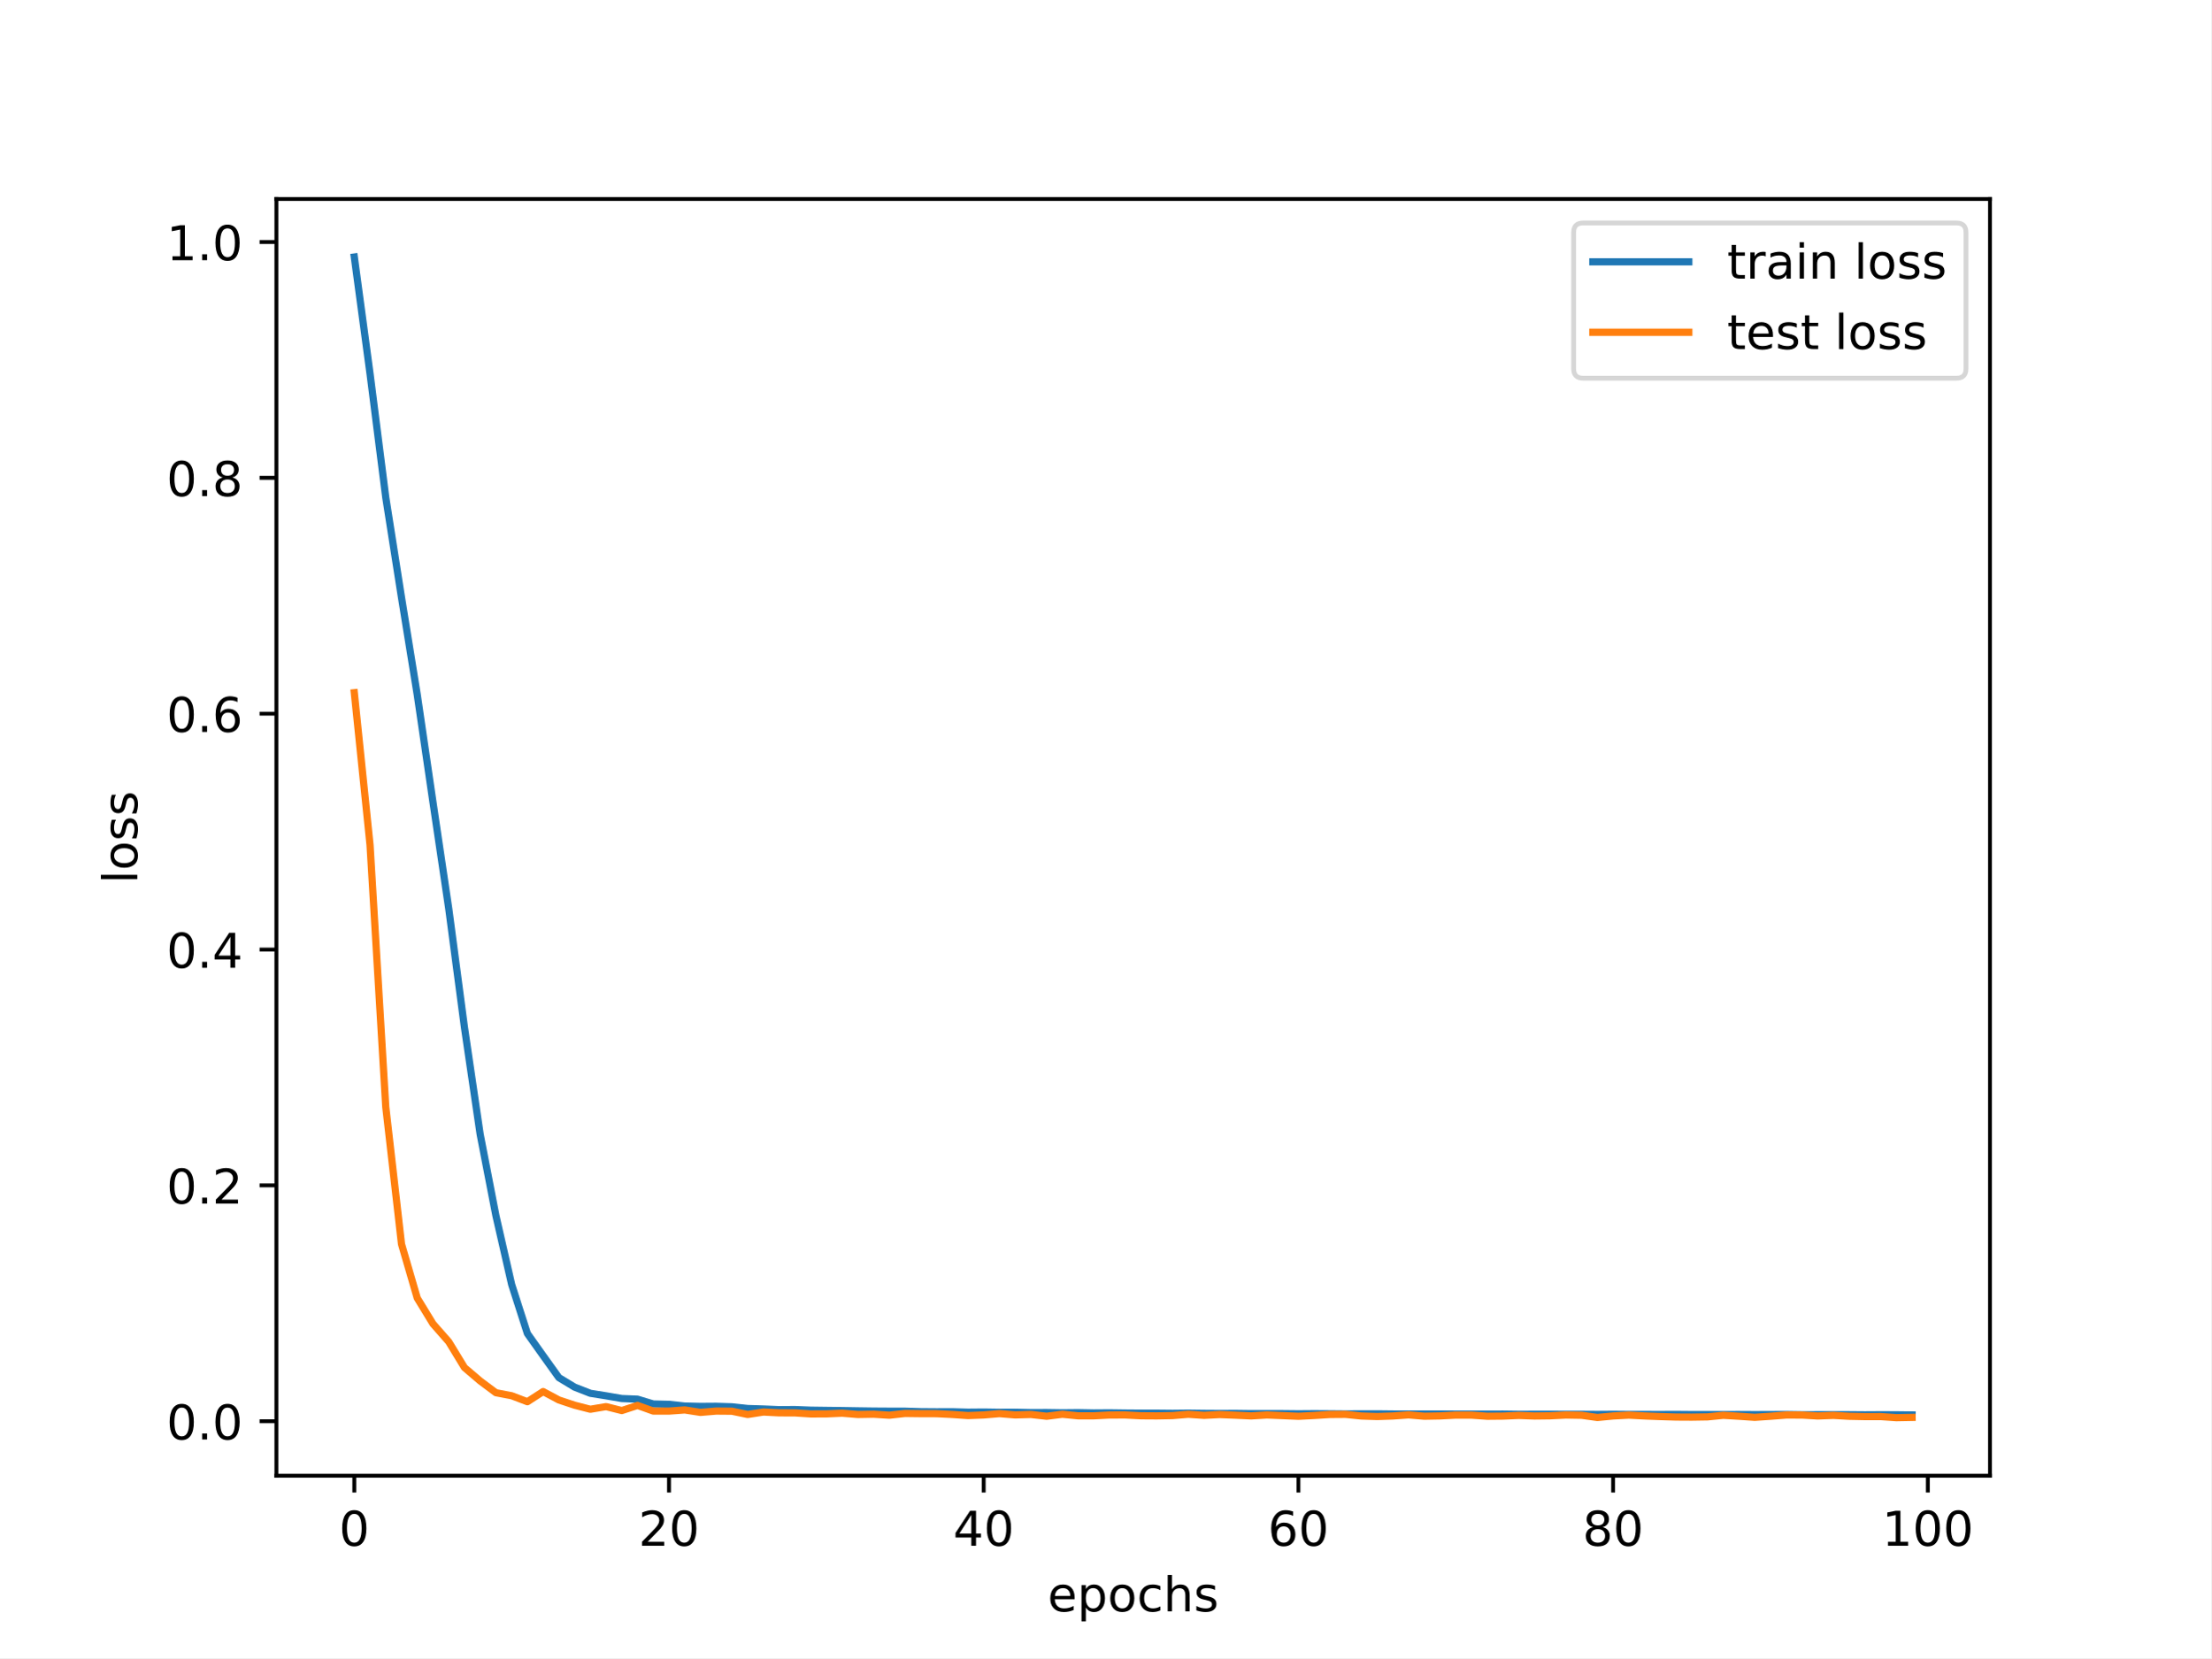
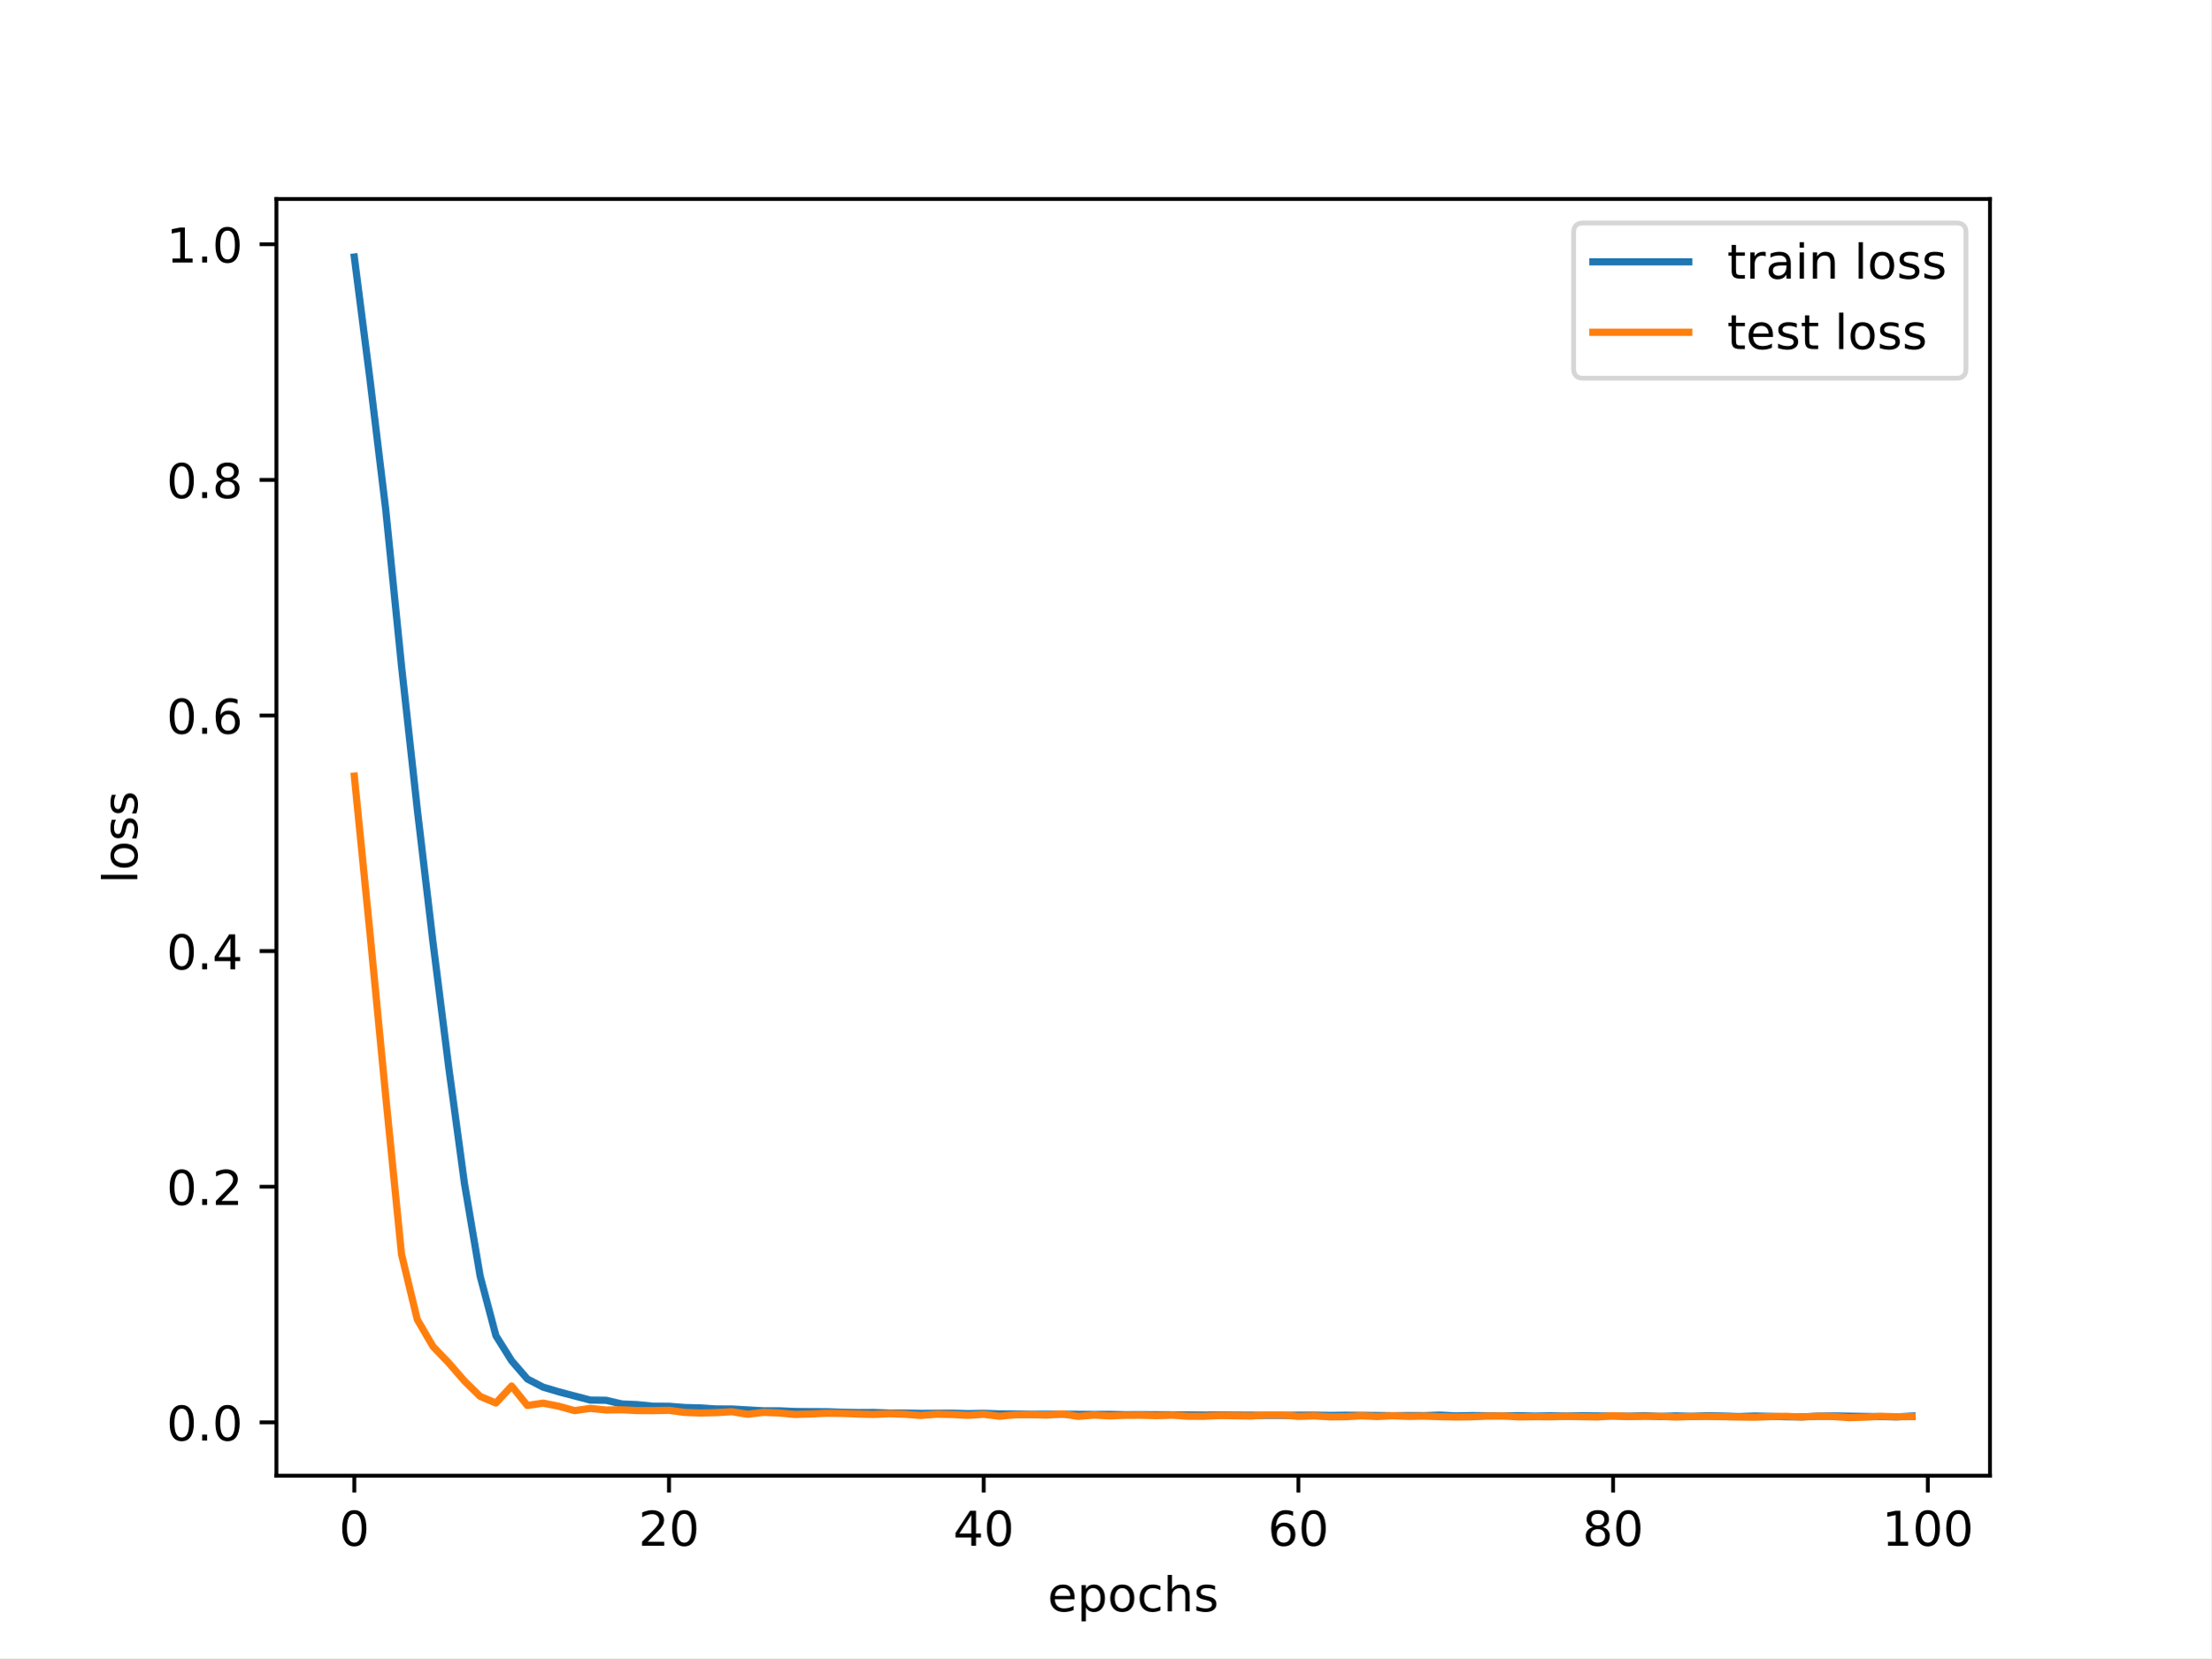
<svg xmlns="http://www.w3.org/2000/svg" xmlns:xlink="http://www.w3.org/1999/xlink" width="460.8pt" height="345.6pt" viewBox="0 0 460.8 345.6" version="1.1">
  <defs>
    <style type="text/css">*{stroke-linejoin: round; stroke-linecap: butt}</style>
  </defs>
  <g id="figure_1">
    <g id="patch_1">
      <path d="M 0 345.6  L 460.8 345.6  L 460.8 0  L 0 0  z " style="fill: #ffffff" />
    </g>
    <g id="axes_1">
      <g id="patch_2">
        <path d="M 57.6 307.584  L 414.72 307.584  L 414.72 41.472  L 57.6 41.472  z " style="fill: #ffffff" />
      </g>
      <g id="matplotlib.axis_1">
        <g id="xtick_1">
          <g id="line2d_1">
            <defs>
-               <path id="mb1855bb2f7" d="M 0 0  L 0 3.5  " style="stroke: #000000; stroke-width: 0.8" />
-             </defs>
-             <g>
-               <use xlink:href="#mb1855bb2f7" x="73.833" y="307.584" style="stroke: #000000; stroke-width: 0.8" />
+               <path id="mc81269b9c0" d="M 0 0  L 0 3.5  " style="stroke: #000000; stroke-width: 0.8" />
+             </defs>
+             <g>
+               <use xlink:href="#mc81269b9c0" x="73.833" y="307.584" style="stroke: #000000; stroke-width: 0.8" />
            </g>
          </g>
          <g id="text_1">
            <g transform="translate(70.65148 322.1824) scale(0.1 -0.1)">
              <defs>
                <path id="DejaVuSans-30" d="M 2034 4250  Q 1547 4250 1301 3770  Q 1056 3291 1056 2328  Q 1056 1369 1301 889  Q 1547 409 2034 409  Q 2525 409 2770 889  Q 3016 1369 3016 2328  Q 3016 3291 2770 3770  Q 2525 4250 2034 4250  z M 2034 4750  Q 2819 4750 3233 4129  Q 3647 3509 3647 2328  Q 3647 1150 3233 529  Q 2819 -91 2034 -91  Q 1250 -91 836 529  Q 422 1150 422 2328  Q 422 3509 836 4129  Q 1250 4750 2034 4750  z " transform="scale(0.015625)" />
              </defs>
              <use xlink:href="#DejaVuSans-30" />
            </g>
          </g>
        </g>
        <g id="xtick_2">
          <g id="line2d_2">
            <g>
-               <use xlink:href="#mb1855bb2f7" x="139.42" y="307.584" style="stroke: #000000; stroke-width: 0.8" />
+               <use xlink:href="#mc81269b9c0" x="139.42" y="307.584" style="stroke: #000000; stroke-width: 0.8" />
            </g>
          </g>
          <g id="text_2">
            <g transform="translate(133.057 322.1824) scale(0.1 -0.1)">
              <defs>
                <path id="DejaVuSans-32" d="M 1228 531  L 3431 531  L 3431 0  L 469 0  L 469 531  Q 828 903 1448 1529  Q 2069 2156 2228 2338  Q 2531 2678 2651 2914  Q 2772 3150 2772 3378  Q 2772 3750 2511 3984  Q 2250 4219 1831 4219  Q 1534 4219 1204 4116  Q 875 4013 500 3803  L 500 4441  Q 881 4594 1212 4672  Q 1544 4750 1819 4750  Q 2544 4750 2975 4387  Q 3406 4025 3406 3419  Q 3406 3131 3298 2873  Q 3191 2616 2906 2266  Q 2828 2175 2409 1742  Q 1991 1309 1228 531  z " transform="scale(0.015625)" />
              </defs>
              <use xlink:href="#DejaVuSans-32" />
              <use xlink:href="#DejaVuSans-30" x="63.623" />
            </g>
          </g>
        </g>
        <g id="xtick_3">
          <g id="line2d_3">
            <g>
-               <use xlink:href="#mb1855bb2f7" x="205.006" y="307.584" style="stroke: #000000; stroke-width: 0.8" />
+               <use xlink:href="#mc81269b9c0" x="205.006" y="307.584" style="stroke: #000000; stroke-width: 0.8" />
            </g>
          </g>
          <g id="text_3">
            <g transform="translate(198.6438 322.1824) scale(0.1 -0.1)">
              <defs>
                <path id="DejaVuSans-34" d="M 2419 4116  L 825 1625  L 2419 1625  L 2419 4116  z M 2253 4666  L 3047 4666  L 3047 1625  L 3713 1625  L 3713 1100  L 3047 1100  L 3047 0  L 2419 0  L 2419 1100  L 313 1100  L 313 1709  L 2253 4666  z " transform="scale(0.015625)" />
              </defs>
              <use xlink:href="#DejaVuSans-34" />
              <use xlink:href="#DejaVuSans-30" x="63.623" />
            </g>
          </g>
        </g>
        <g id="xtick_4">
          <g id="line2d_4">
            <g>
-               <use xlink:href="#mb1855bb2f7" x="270.593" y="307.584" style="stroke: #000000; stroke-width: 0.8" />
+               <use xlink:href="#mc81269b9c0" x="270.593" y="307.584" style="stroke: #000000; stroke-width: 0.8" />
            </g>
          </g>
          <g id="text_4">
            <g transform="translate(264.2306 322.1824) scale(0.1 -0.1)">
              <defs>
                <path id="DejaVuSans-36" d="M 2113 2584  Q 1688 2584 1439 2293  Q 1191 2003 1191 1497  Q 1191 994 1439 701  Q 1688 409 2113 409  Q 2538 409 2786 701  Q 3034 994 3034 1497  Q 3034 2003 2786 2293  Q 2538 2584 2113 2584  z M 3366 4563  L 3366 3988  Q 3128 4100 2886 4159  Q 2644 4219 2406 4219  Q 1781 4219 1451 3797  Q 1122 3375 1075 2522  Q 1259 2794 1537 2939  Q 1816 3084 2150 3084  Q 2853 3084 3261 2657  Q 3669 2231 3669 1497  Q 3669 778 3244 343  Q 2819 -91 2113 -91  Q 1303 -91 875 529  Q 447 1150 447 2328  Q 447 3434 972 4092  Q 1497 4750 2381 4750  Q 2619 4750 2861 4703  Q 3103 4656 3366 4563  z " transform="scale(0.015625)" />
              </defs>
              <use xlink:href="#DejaVuSans-36" />
              <use xlink:href="#DejaVuSans-30" x="63.623" />
            </g>
          </g>
        </g>
        <g id="xtick_5">
          <g id="line2d_5">
            <g>
-               <use xlink:href="#mb1855bb2f7" x="336.18" y="307.584" style="stroke: #000000; stroke-width: 0.8" />
+               <use xlink:href="#mc81269b9c0" x="336.18" y="307.584" style="stroke: #000000; stroke-width: 0.8" />
            </g>
          </g>
          <g id="text_5">
            <g transform="translate(329.8173 322.1824) scale(0.1 -0.1)">
              <defs>
                <path id="DejaVuSans-38" d="M 2034 2216  Q 1584 2216 1326 1975  Q 1069 1734 1069 1313  Q 1069 891 1326 650  Q 1584 409 2034 409  Q 2484 409 2743 651  Q 3003 894 3003 1313  Q 3003 1734 2745 1975  Q 2488 2216 2034 2216  z M 1403 2484  Q 997 2584 770 2862  Q 544 3141 544 3541  Q 544 4100 942 4425  Q 1341 4750 2034 4750  Q 2731 4750 3128 4425  Q 3525 4100 3525 3541  Q 3525 3141 3298 2862  Q 3072 2584 2669 2484  Q 3125 2378 3379 2068  Q 3634 1759 3634 1313  Q 3634 634 3220 271  Q 2806 -91 2034 -91  Q 1263 -91 848 271  Q 434 634 434 1313  Q 434 1759 690 2068  Q 947 2378 1403 2484  z M 1172 3481  Q 1172 3119 1398 2916  Q 1625 2713 2034 2713  Q 2441 2713 2670 2916  Q 2900 3119 2900 3481  Q 2900 3844 2670 4047  Q 2441 4250 2034 4250  Q 1625 4250 1398 4047  Q 1172 3844 1172 3481  z " transform="scale(0.015625)" />
              </defs>
              <use xlink:href="#DejaVuSans-38" />
              <use xlink:href="#DejaVuSans-30" x="63.623" />
            </g>
          </g>
        </g>
        <g id="xtick_6">
          <g id="line2d_6">
            <g>
-               <use xlink:href="#mb1855bb2f7" x="401.767" y="307.584" style="stroke: #000000; stroke-width: 0.8" />
+               <use xlink:href="#mc81269b9c0" x="401.767" y="307.584" style="stroke: #000000; stroke-width: 0.8" />
            </g>
          </g>
          <g id="text_6">
            <g transform="translate(392.2229 322.1824) scale(0.1 -0.1)">
              <defs>
                <path id="DejaVuSans-31" d="M 794 531  L 1825 531  L 1825 4091  L 703 3866  L 703 4441  L 1819 4666  L 2450 4666  L 2450 531  L 3481 531  L 3481 0  L 794 0  L 794 531  z " transform="scale(0.015625)" />
              </defs>
              <use xlink:href="#DejaVuSans-31" />
              <use xlink:href="#DejaVuSans-30" x="63.623" />
              <use xlink:href="#DejaVuSans-30" x="127.246" />
            </g>
          </g>
        </g>
        <g id="text_7">
          <g transform="translate(218.3272 335.8606) scale(0.1 -0.1)">
            <defs>
              <path id="DejaVuSans-65" d="M 3597 1894  L 3597 1613  L 953 1613  Q 991 1019 1311 708  Q 1631 397 2203 397  Q 2534 397 2845 478  Q 3156 559 3463 722  L 3463 178  Q 3153 47 2828 -22  Q 2503 -91 2169 -91  Q 1331 -91 842 396  Q 353 884 353 1716  Q 353 2575 817 3079  Q 1281 3584 2069 3584  Q 2775 3584 3186 3129  Q 3597 2675 3597 1894  z M 3022 2063  Q 3016 2534 2758 2815  Q 2500 3097 2075 3097  Q 1594 3097 1305 2825  Q 1016 2553 972 2059  L 3022 2063  z " transform="scale(0.015625)" />
              <path id="DejaVuSans-70" d="M 1159 525  L 1159 -1331  L 581 -1331  L 581 3500  L 1159 3500  L 1159 2969  Q 1341 3281 1617 3432  Q 1894 3584 2278 3584  Q 2916 3584 3314 3078  Q 3713 2572 3713 1747  Q 3713 922 3314 415  Q 2916 -91 2278 -91  Q 1894 -91 1617 61  Q 1341 213 1159 525  z M 3116 1747  Q 3116 2381 2855 2742  Q 2594 3103 2138 3103  Q 1681 3103 1420 2742  Q 1159 2381 1159 1747  Q 1159 1113 1420 752  Q 1681 391 2138 391  Q 2594 391 2855 752  Q 3116 1113 3116 1747  z " transform="scale(0.015625)" />
              <path id="DejaVuSans-6f" d="M 1959 3097  Q 1497 3097 1228 2736  Q 959 2375 959 1747  Q 959 1119 1226 758  Q 1494 397 1959 397  Q 2419 397 2687 759  Q 2956 1122 2956 1747  Q 2956 2369 2687 2733  Q 2419 3097 1959 3097  z M 1959 3584  Q 2709 3584 3137 3096  Q 3566 2609 3566 1747  Q 3566 888 3137 398  Q 2709 -91 1959 -91  Q 1206 -91 779 398  Q 353 888 353 1747  Q 353 2609 779 3096  Q 1206 3584 1959 3584  z " transform="scale(0.015625)" />
              <path id="DejaVuSans-63" d="M 3122 3366  L 3122 2828  Q 2878 2963 2633 3030  Q 2388 3097 2138 3097  Q 1578 3097 1268 2742  Q 959 2388 959 1747  Q 959 1106 1268 751  Q 1578 397 2138 397  Q 2388 397 2633 464  Q 2878 531 3122 666  L 3122 134  Q 2881 22 2623 -34  Q 2366 -91 2075 -91  Q 1284 -91 818 406  Q 353 903 353 1747  Q 353 2603 823 3093  Q 1294 3584 2113 3584  Q 2378 3584 2631 3529  Q 2884 3475 3122 3366  z " transform="scale(0.015625)" />
              <path id="DejaVuSans-68" d="M 3513 2113  L 3513 0  L 2938 0  L 2938 2094  Q 2938 2591 2744 2837  Q 2550 3084 2163 3084  Q 1697 3084 1428 2787  Q 1159 2491 1159 1978  L 1159 0  L 581 0  L 581 4863  L 1159 4863  L 1159 2956  Q 1366 3272 1645 3428  Q 1925 3584 2291 3584  Q 2894 3584 3203 3211  Q 3513 2838 3513 2113  z " transform="scale(0.015625)" />
              <path id="DejaVuSans-73" d="M 2834 3397  L 2834 2853  Q 2591 2978 2328 3040  Q 2066 3103 1784 3103  Q 1356 3103 1142 2972  Q 928 2841 928 2578  Q 928 2378 1081 2264  Q 1234 2150 1697 2047  L 1894 2003  Q 2506 1872 2764 1633  Q 3022 1394 3022 966  Q 3022 478 2636 193  Q 2250 -91 1575 -91  Q 1294 -91 989 -36  Q 684 19 347 128  L 347 722  Q 666 556 975 473  Q 1284 391 1588 391  Q 1994 391 2212 530  Q 2431 669 2431 922  Q 2431 1156 2273 1281  Q 2116 1406 1581 1522  L 1381 1569  Q 847 1681 609 1914  Q 372 2147 372 2553  Q 372 3047 722 3315  Q 1072 3584 1716 3584  Q 2034 3584 2315 3537  Q 2597 3491 2834 3397  z " transform="scale(0.015625)" />
            </defs>
            <use xlink:href="#DejaVuSans-65" />
            <use xlink:href="#DejaVuSans-70" x="61.523" />
            <use xlink:href="#DejaVuSans-6f" x="125" />
            <use xlink:href="#DejaVuSans-63" x="186.182" />
            <use xlink:href="#DejaVuSans-68" x="241.162" />
            <use xlink:href="#DejaVuSans-73" x="304.541" />
          </g>
        </g>
      </g>
      <g id="matplotlib.axis_2">
        <g id="ytick_1">
          <g id="line2d_7">
            <defs>
-               <path id="md3038111b9" d="M 0 0  L -3.5 0  " style="stroke: #000000; stroke-width: 0.8" />
-             </defs>
-             <g>
-               <use xlink:href="#md3038111b9" x="57.6" y="296.23" style="stroke: #000000; stroke-width: 0.8" />
+               <path id="m309ffb2d0b" d="M 0 0  L -3.5 0  " style="stroke: #000000; stroke-width: 0.8" />
+             </defs>
+             <g>
+               <use xlink:href="#m309ffb2d0b" x="57.6" y="296.464" style="stroke: #000000; stroke-width: 0.8" />
            </g>
          </g>
          <g id="text_8">
-             <g transform="translate(34.69687 300.0294) scale(0.1 -0.1)">
+             <g transform="translate(34.69687 300.2627) scale(0.1 -0.1)">
              <defs>
                <path id="DejaVuSans-2e" d="M 684 794  L 1344 794  L 1344 0  L 684 0  L 684 794  z " transform="scale(0.015625)" />
              </defs>
              <use xlink:href="#DejaVuSans-30" />
              <use xlink:href="#DejaVuSans-2e" x="63.623" />
              <use xlink:href="#DejaVuSans-30" x="95.41" />
            </g>
          </g>
        </g>
        <g id="ytick_2">
          <g id="line2d_8">
            <g>
-               <use xlink:href="#md3038111b9" x="57.6" y="247.071" style="stroke: #000000; stroke-width: 0.8" />
+               <use xlink:href="#m309ffb2d0b" x="57.6" y="247.352" style="stroke: #000000; stroke-width: 0.8" />
            </g>
          </g>
          <g id="text_9">
-             <g transform="translate(34.69687 250.8705) scale(0.1 -0.1)">
+             <g transform="translate(34.69687 251.1514) scale(0.1 -0.1)">
              <use xlink:href="#DejaVuSans-30" />
              <use xlink:href="#DejaVuSans-2e" x="63.623" />
              <use xlink:href="#DejaVuSans-32" x="95.41" />
            </g>
          </g>
        </g>
        <g id="ytick_3">
          <g id="line2d_9">
            <g>
-               <use xlink:href="#md3038111b9" x="57.6" y="197.912" style="stroke: #000000; stroke-width: 0.8" />
+               <use xlink:href="#m309ffb2d0b" x="57.6" y="198.241" style="stroke: #000000; stroke-width: 0.8" />
            </g>
          </g>
          <g id="text_10">
-             <g transform="translate(34.69687 201.7115) scale(0.1 -0.1)">
+             <g transform="translate(34.69687 202.04) scale(0.1 -0.1)">
              <use xlink:href="#DejaVuSans-30" />
              <use xlink:href="#DejaVuSans-2e" x="63.623" />
              <use xlink:href="#DejaVuSans-34" x="95.41" />
            </g>
          </g>
        </g>
        <g id="ytick_4">
          <g id="line2d_10">
            <g>
-               <use xlink:href="#md3038111b9" x="57.6" y="148.753" style="stroke: #000000; stroke-width: 0.8" />
+               <use xlink:href="#m309ffb2d0b" x="57.6" y="149.129" style="stroke: #000000; stroke-width: 0.8" />
            </g>
          </g>
          <g id="text_11">
-             <g transform="translate(34.69687 152.5526) scale(0.1 -0.1)">
+             <g transform="translate(34.69687 152.9286) scale(0.1 -0.1)">
              <use xlink:href="#DejaVuSans-30" />
              <use xlink:href="#DejaVuSans-2e" x="63.623" />
              <use xlink:href="#DejaVuSans-36" x="95.41" />
            </g>
          </g>
        </g>
        <g id="ytick_5">
          <g id="line2d_11">
            <g>
-               <use xlink:href="#md3038111b9" x="57.6" y="99.594" style="stroke: #000000; stroke-width: 0.8" />
+               <use xlink:href="#m309ffb2d0b" x="57.6" y="100.018" style="stroke: #000000; stroke-width: 0.8" />
            </g>
          </g>
          <g id="text_12">
-             <g transform="translate(34.69687 103.3937) scale(0.1 -0.1)">
+             <g transform="translate(34.69687 103.8173) scale(0.1 -0.1)">
              <use xlink:href="#DejaVuSans-30" />
              <use xlink:href="#DejaVuSans-2e" x="63.623" />
              <use xlink:href="#DejaVuSans-38" x="95.41" />
            </g>
          </g>
        </g>
        <g id="ytick_6">
          <g id="line2d_12">
            <g>
-               <use xlink:href="#md3038111b9" x="57.6" y="50.436" style="stroke: #000000; stroke-width: 0.8" />
+               <use xlink:href="#m309ffb2d0b" x="57.6" y="50.907" style="stroke: #000000; stroke-width: 0.8" />
            </g>
          </g>
          <g id="text_13">
-             <g transform="translate(34.69687 54.23474) scale(0.1 -0.1)">
+             <g transform="translate(34.69687 54.70588) scale(0.1 -0.1)">
              <use xlink:href="#DejaVuSans-31" />
              <use xlink:href="#DejaVuSans-2e" x="63.623" />
              <use xlink:href="#DejaVuSans-30" x="95.41" />
            </g>
          </g>
        </g>
        <g id="text_14">
          <g transform="translate(28.61719 184.1858) rotate(-90) scale(0.1 -0.1)">
            <defs>
              <path id="DejaVuSans-6c" d="M 603 4863  L 1178 4863  L 1178 0  L 603 0  L 603 4863  z " transform="scale(0.015625)" />
            </defs>
            <use xlink:href="#DejaVuSans-6c" />
            <use xlink:href="#DejaVuSans-6f" x="27.783" />
            <use xlink:href="#DejaVuSans-73" x="88.965" />
            <use xlink:href="#DejaVuSans-73" x="141.064" />
          </g>
        </g>
      </g>
      <g id="line2d_13">
-         <path d="M 73.833 53.568  L 77.112 77.904  L 80.391 103.694  L 83.671 124.556  L 86.95 144.801  L 90.229 167.218  L 93.509 189.349  L 96.788 214.137  L 100.067 236.45  L 103.347 253.392  L 106.626 267.73  L 109.905 277.948  L 113.185 282.565  L 116.464 287.141  L 119.743 289.122  L 123.023 290.406  L 126.302 290.933  L 129.581 291.499  L 132.861 291.635  L 136.14 292.633  L 139.42 292.706  L 142.699 293.068  L 145.978 293.145  L 149.258 293.121  L 152.537 293.223  L 155.816 293.577  L 159.096 293.682  L 162.375 293.816  L 165.654 293.794  L 168.934 293.926  L 172.213 293.971  L 175.492 294.011  L 178.772 294.068  L 182.051 294.115  L 185.33 294.136  L 188.61 294.141  L 191.889 294.244  L 195.168 294.269  L 198.448 294.257  L 201.727 294.345  L 205.006 294.317  L 208.286 294.366  L 211.565 294.363  L 214.844 294.434  L 218.124 294.425  L 221.403 294.474  L 224.682 294.443  L 227.962 294.502  L 231.241 294.479  L 234.52 294.524  L 237.8 294.549  L 241.079 294.556  L 244.358 294.589  L 247.638 294.554  L 250.917 294.597  L 254.196 294.62  L 257.476 294.605  L 260.755 294.648  L 264.034 294.647  L 267.314 294.647  L 270.593 294.68  L 273.872 294.655  L 277.152 294.675  L 280.431 294.704  L 283.71 294.69  L 286.99 294.686  L 290.269 294.722  L 293.548 294.735  L 296.828 294.727  L 300.107 294.725  L 303.386 294.751  L 306.666 294.752  L 309.945 294.756  L 313.224 294.746  L 316.504 294.788  L 319.783 294.781  L 323.062 294.778  L 326.342 294.789  L 329.621 294.792  L 332.9 294.812  L 336.18 294.788  L 339.459 294.815  L 342.739 294.818  L 346.018 294.824  L 349.297 294.812  L 352.577 294.839  L 355.856 294.839  L 359.135 294.838  L 362.415 294.831  L 365.694 294.849  L 368.973 294.836  L 372.253 294.825  L 375.532 294.873  L 378.811 294.869  L 382.091 294.865  L 385.37 294.869  L 388.649 294.896  L 391.929 294.875  L 395.208 294.887  L 398.487 294.927  " clip-path="url(#pf34a8b7c46)" style="fill: none; stroke: #1f77b4; stroke-width: 1.5; stroke-linecap: square" />
+         <path d="M 73.833 53.568  L 77.112 79.19  L 80.391 106.31  L 83.671 138.818  L 86.95 168.61  L 90.229 196.403  L 93.509 222.43  L 96.788 246.649  L 100.067 266.013  L 103.347 278.401  L 106.626 283.637  L 109.905 287.432  L 113.185 289.129  L 116.464 290.101  L 119.743 290.97  L 123.023 291.826  L 126.302 291.866  L 129.581 292.629  L 132.861 292.778  L 136.14 293.103  L 139.42 293.118  L 142.699 293.371  L 145.978 293.456  L 149.258 293.674  L 152.537 293.682  L 155.816 293.87  L 159.096 294.062  L 162.375 294.06  L 165.654 294.204  L 168.934 294.238  L 172.213 294.247  L 175.492 294.363  L 178.772 294.43  L 182.051 294.412  L 185.33 294.527  L 188.61 294.528  L 191.889 294.608  L 195.168 294.581  L 198.448 294.565  L 201.727 294.656  L 205.006 294.592  L 208.286 294.707  L 211.565 294.717  L 214.844 294.791  L 218.124 294.773  L 221.403 294.778  L 224.682 294.797  L 227.962 294.824  L 231.241 294.81  L 234.52 294.875  L 237.8 294.862  L 241.079 294.88  L 244.358 294.896  L 247.638 294.917  L 250.917 294.949  L 254.196 294.93  L 257.476 294.963  L 260.755 294.973  L 264.034 295.015  L 267.314 295.016  L 270.593 294.974  L 273.872 294.974  L 277.152 295.028  L 280.431 294.989  L 283.71 295.012  L 286.99 295.044  L 290.269 295.085  L 293.548 295.057  L 296.828 295.069  L 300.107 294.957  L 303.386 295.131  L 306.666 295.06  L 309.945 295.092  L 313.224 295.108  L 316.504 295.084  L 319.783 295.168  L 323.062 295.113  L 326.342 295.157  L 329.621 295.103  L 332.9 295.139  L 336.18 295.15  L 339.459 295.196  L 342.739 295.087  L 346.018 295.237  L 349.297 295.126  L 352.577 295.212  L 355.856 295.094  L 359.135 295.155  L 362.415 295.264  L 365.694 295.149  L 368.973 295.219  L 372.253 295.309  L 375.532 295.327  L 378.811 295.182  L 382.091 295.132  L 385.37 295.181  L 388.649 295.234  L 391.929 295.267  L 395.208 295.333  L 398.487 295.157  " clip-path="url(#p9d8805b12d)" style="fill: none; stroke: #1f77b4; stroke-width: 1.5; stroke-linecap: square" />
      </g>
      <g id="line2d_14">
-         <path d="M 73.833 144.385  L 77.112 176.129  L 80.391 230.728  L 83.671 259.306  L 86.95 270.556  L 90.229 275.926  L 93.509 279.66  L 96.788 285.044  L 100.067 287.839  L 103.347 290.287  L 106.626 290.917  L 109.905 292.165  L 113.185 290.044  L 116.464 291.798  L 119.743 292.891  L 123.023 293.735  L 126.302 293.185  L 129.581 294.006  L 132.861 292.937  L 136.14 294.111  L 139.42 294.115  L 142.699 293.878  L 145.978 294.39  L 149.258 294.113  L 152.537 294.141  L 155.816 294.829  L 159.096 294.312  L 162.375 294.485  L 165.654 294.493  L 168.934 294.712  L 172.213 294.703  L 175.492 294.555  L 178.772 294.828  L 182.051 294.768  L 185.33 294.978  L 188.61 294.611  L 191.889 294.653  L 195.168 294.66  L 198.448 294.821  L 201.727 295.052  L 205.006 294.924  L 208.286 294.647  L 211.565 294.917  L 214.844 294.822  L 218.124 295.194  L 221.403 294.778  L 224.682 295.104  L 227.962 295.105  L 231.241 294.933  L 234.52 294.927  L 237.8 295.097  L 241.079 295.118  L 244.358 295.057  L 247.638 294.782  L 250.917 295.006  L 254.196 294.839  L 257.476 294.971  L 260.755 295.122  L 264.034 294.925  L 267.314 295.062  L 270.593 295.199  L 273.872 295.035  L 277.152 294.826  L 280.431 294.802  L 283.71 295.144  L 286.99 295.25  L 290.269 295.14  L 293.548 294.908  L 296.828 295.186  L 300.107 295.125  L 303.386 294.956  L 306.666 294.962  L 309.945 295.193  L 313.224 295.162  L 316.504 295.025  L 319.783 295.142  L 323.062 295.102  L 326.342 294.939  L 329.621 294.993  L 332.9 295.448  L 336.18 295.132  L 339.459 294.96  L 342.739 295.133  L 346.018 295.26  L 349.297 295.356  L 352.577 295.375  L 355.856 295.323  L 359.135 294.997  L 362.415 295.192  L 365.694 295.415  L 368.973 295.195  L 372.253 294.941  L 375.532 294.943  L 378.811 295.136  L 382.091 295.012  L 385.37 295.2  L 388.649 295.268  L 391.929 295.262  L 395.208 295.488  L 398.487 295.427  " clip-path="url(#pf34a8b7c46)" style="fill: none; stroke: #ff7f0e; stroke-width: 1.5; stroke-linecap: square" />
+         <path d="M 73.833 161.759  L 77.112 194.646  L 80.391 228.618  L 83.671 261.436  L 86.95 275.018  L 90.229 280.644  L 93.509 284.061  L 96.788 287.844  L 100.067 291.057  L 103.347 292.435  L 106.626 288.89  L 109.905 292.952  L 113.185 292.458  L 116.464 293.111  L 119.743 294.018  L 123.023 293.555  L 126.302 293.891  L 129.581 293.851  L 132.861 294.015  L 136.14 294.022  L 139.42 293.96  L 142.699 294.398  L 145.978 294.523  L 149.258 294.445  L 152.537 294.253  L 155.816 294.787  L 159.096 294.388  L 162.375 294.519  L 165.654 294.828  L 168.934 294.724  L 172.213 294.574  L 175.492 294.612  L 178.772 294.733  L 182.051 294.819  L 185.33 294.679  L 188.61 294.775  L 191.889 295.027  L 195.168 294.768  L 198.448 294.833  L 201.727 295.005  L 205.006 294.791  L 208.286 295.192  L 211.565 294.895  L 214.844 294.86  L 218.124 294.944  L 221.403 294.695  L 224.682 295.223  L 227.962 294.953  L 231.241 295.125  L 234.52 295.002  L 237.8 294.986  L 241.079 295.077  L 244.358 294.97  L 247.638 295.198  L 250.917 295.202  L 254.196 295.051  L 257.476 295.103  L 260.755 295.154  L 264.034 294.917  L 267.314 294.932  L 270.593 295.224  L 273.872 295.124  L 277.152 295.317  L 280.431 295.294  L 283.71 295.106  L 286.99 295.254  L 290.269 295.099  L 293.548 295.227  L 296.828 295.17  L 300.107 295.288  L 303.386 295.35  L 306.666 295.313  L 309.945 295.175  L 313.224 295.135  L 316.504 295.332  L 319.783 295.289  L 323.062 295.308  L 326.342 295.218  L 329.621 295.282  L 332.9 295.347  L 336.18 295.08  L 339.459 295.236  L 342.739 295.223  L 346.018 295.219  L 349.297 295.36  L 352.577 295.243  L 355.856 295.246  L 359.135 295.291  L 362.415 295.356  L 365.694 295.395  L 368.973 295.276  L 372.253 295.205  L 375.532 295.36  L 378.811 295.197  L 382.091 295.26  L 385.37 295.488  L 388.649 295.387  L 391.929 295.212  L 395.208 295.295  L 398.487 295.277  " clip-path="url(#p9d8805b12d)" style="fill: none; stroke: #ff7f0e; stroke-width: 1.5; stroke-linecap: square" />
      </g>
      <g id="patch_3">
        <path d="M 57.6 307.584  L 57.6 41.472  " style="fill: none; stroke: #000000; stroke-width: 0.8; stroke-linejoin: miter; stroke-linecap: square" />
      </g>
      <g id="patch_4">
        <path d="M 414.72 307.584  L 414.72 41.472  " style="fill: none; stroke: #000000; stroke-width: 0.8; stroke-linejoin: miter; stroke-linecap: square" />
      </g>
      <g id="patch_5">
        <path d="M 57.6 307.584  L 414.72 307.584  " style="fill: none; stroke: #000000; stroke-width: 0.8; stroke-linejoin: miter; stroke-linecap: square" />
      </g>
      <g id="patch_6">
        <path d="M 57.6 41.472  L 414.72 41.472  " style="fill: none; stroke: #000000; stroke-width: 0.8; stroke-linejoin: miter; stroke-linecap: square" />
      </g>
      <g id="legend_1">
        <g id="patch_7">
          <path d="M 329.951 78.828  L 407.72 78.828  Q 409.72 78.828 409.72 76.828  L 409.72 48.472  Q 409.72 46.472 407.72 46.472  L 329.951 46.472  Q 327.951 46.472 327.951 48.472  L 327.951 76.828  Q 327.951 78.828 329.951 78.828  z " style="fill: #ffffff; opacity: 0.8; stroke: #cccccc; stroke-linejoin: miter" />
        </g>
        <g id="line2d_15">
          <path d="M 331.951 54.57  L 341.951 54.57  L 351.951 54.57  " style="fill: none; stroke: #1f77b4; stroke-width: 1.5; stroke-linecap: square" />
        </g>
        <g id="text_15">
          <g transform="translate(359.9513 58.07044) scale(0.1 -0.1)">
            <defs>
              <path id="DejaVuSans-74" d="M 1172 4494  L 1172 3500  L 2356 3500  L 2356 3053  L 1172 3053  L 1172 1153  Q 1172 725 1289 603  Q 1406 481 1766 481  L 2356 481  L 2356 0  L 1766 0  Q 1100 0 847 248  Q 594 497 594 1153  L 594 3053  L 172 3053  L 172 3500  L 594 3500  L 594 4494  L 1172 4494  z " transform="scale(0.015625)" />
              <path id="DejaVuSans-72" d="M 2631 2963  Q 2534 3019 2420 3045  Q 2306 3072 2169 3072  Q 1681 3072 1420 2755  Q 1159 2438 1159 1844  L 1159 0  L 581 0  L 581 3500  L 1159 3500  L 1159 2956  Q 1341 3275 1631 3429  Q 1922 3584 2338 3584  Q 2397 3584 2469 3576  Q 2541 3569 2628 3553  L 2631 2963  z " transform="scale(0.015625)" />
              <path id="DejaVuSans-61" d="M 2194 1759  Q 1497 1759 1228 1600  Q 959 1441 959 1056  Q 959 750 1161 570  Q 1363 391 1709 391  Q 2188 391 2477 730  Q 2766 1069 2766 1631  L 2766 1759  L 2194 1759  z M 3341 1997  L 3341 0  L 2766 0  L 2766 531  Q 2569 213 2275 61  Q 1981 -91 1556 -91  Q 1019 -91 701 211  Q 384 513 384 1019  Q 384 1609 779 1909  Q 1175 2209 1959 2209  L 2766 2209  L 2766 2266  Q 2766 2663 2505 2880  Q 2244 3097 1772 3097  Q 1472 3097 1187 3025  Q 903 2953 641 2809  L 641 3341  Q 956 3463 1253 3523  Q 1550 3584 1831 3584  Q 2591 3584 2966 3190  Q 3341 2797 3341 1997  z " transform="scale(0.015625)" />
              <path id="DejaVuSans-69" d="M 603 3500  L 1178 3500  L 1178 0  L 603 0  L 603 3500  z M 603 4863  L 1178 4863  L 1178 4134  L 603 4134  L 603 4863  z " transform="scale(0.015625)" />
              <path id="DejaVuSans-6e" d="M 3513 2113  L 3513 0  L 2938 0  L 2938 2094  Q 2938 2591 2744 2837  Q 2550 3084 2163 3084  Q 1697 3084 1428 2787  Q 1159 2491 1159 1978  L 1159 0  L 581 0  L 581 3500  L 1159 3500  L 1159 2956  Q 1366 3272 1645 3428  Q 1925 3584 2291 3584  Q 2894 3584 3203 3211  Q 3513 2838 3513 2113  z " transform="scale(0.015625)" />
              <path id="DejaVuSans-20" transform="scale(0.015625)" />
            </defs>
            <use xlink:href="#DejaVuSans-74" />
            <use xlink:href="#DejaVuSans-72" x="39.209" />
            <use xlink:href="#DejaVuSans-61" x="80.322" />
            <use xlink:href="#DejaVuSans-69" x="141.602" />
            <use xlink:href="#DejaVuSans-6e" x="169.385" />
            <use xlink:href="#DejaVuSans-20" x="232.764" />
            <use xlink:href="#DejaVuSans-6c" x="264.551" />
            <use xlink:href="#DejaVuSans-6f" x="292.334" />
            <use xlink:href="#DejaVuSans-73" x="353.516" />
            <use xlink:href="#DejaVuSans-73" x="405.615" />
          </g>
        </g>
        <g id="line2d_16">
          <path d="M 331.951 69.249  L 341.951 69.249  L 351.951 69.249  " style="fill: none; stroke: #ff7f0e; stroke-width: 1.5; stroke-linecap: square" />
        </g>
        <g id="text_16">
          <g transform="translate(359.9513 72.74856) scale(0.1 -0.1)">
            <use xlink:href="#DejaVuSans-74" />
            <use xlink:href="#DejaVuSans-65" x="39.209" />
            <use xlink:href="#DejaVuSans-73" x="100.732" />
            <use xlink:href="#DejaVuSans-74" x="152.832" />
            <use xlink:href="#DejaVuSans-20" x="192.041" />
            <use xlink:href="#DejaVuSans-6c" x="223.828" />
            <use xlink:href="#DejaVuSans-6f" x="251.611" />
            <use xlink:href="#DejaVuSans-73" x="312.793" />
            <use xlink:href="#DejaVuSans-73" x="364.893" />
          </g>
        </g>
      </g>
    </g>
  </g>
  <defs>
-     <clipPath id="pf34a8b7c46">
+     <clipPath id="p9d8805b12d">
      <rect x="57.6" y="41.472" width="357.12" height="266.112" />
    </clipPath>
  </defs>
</svg>
